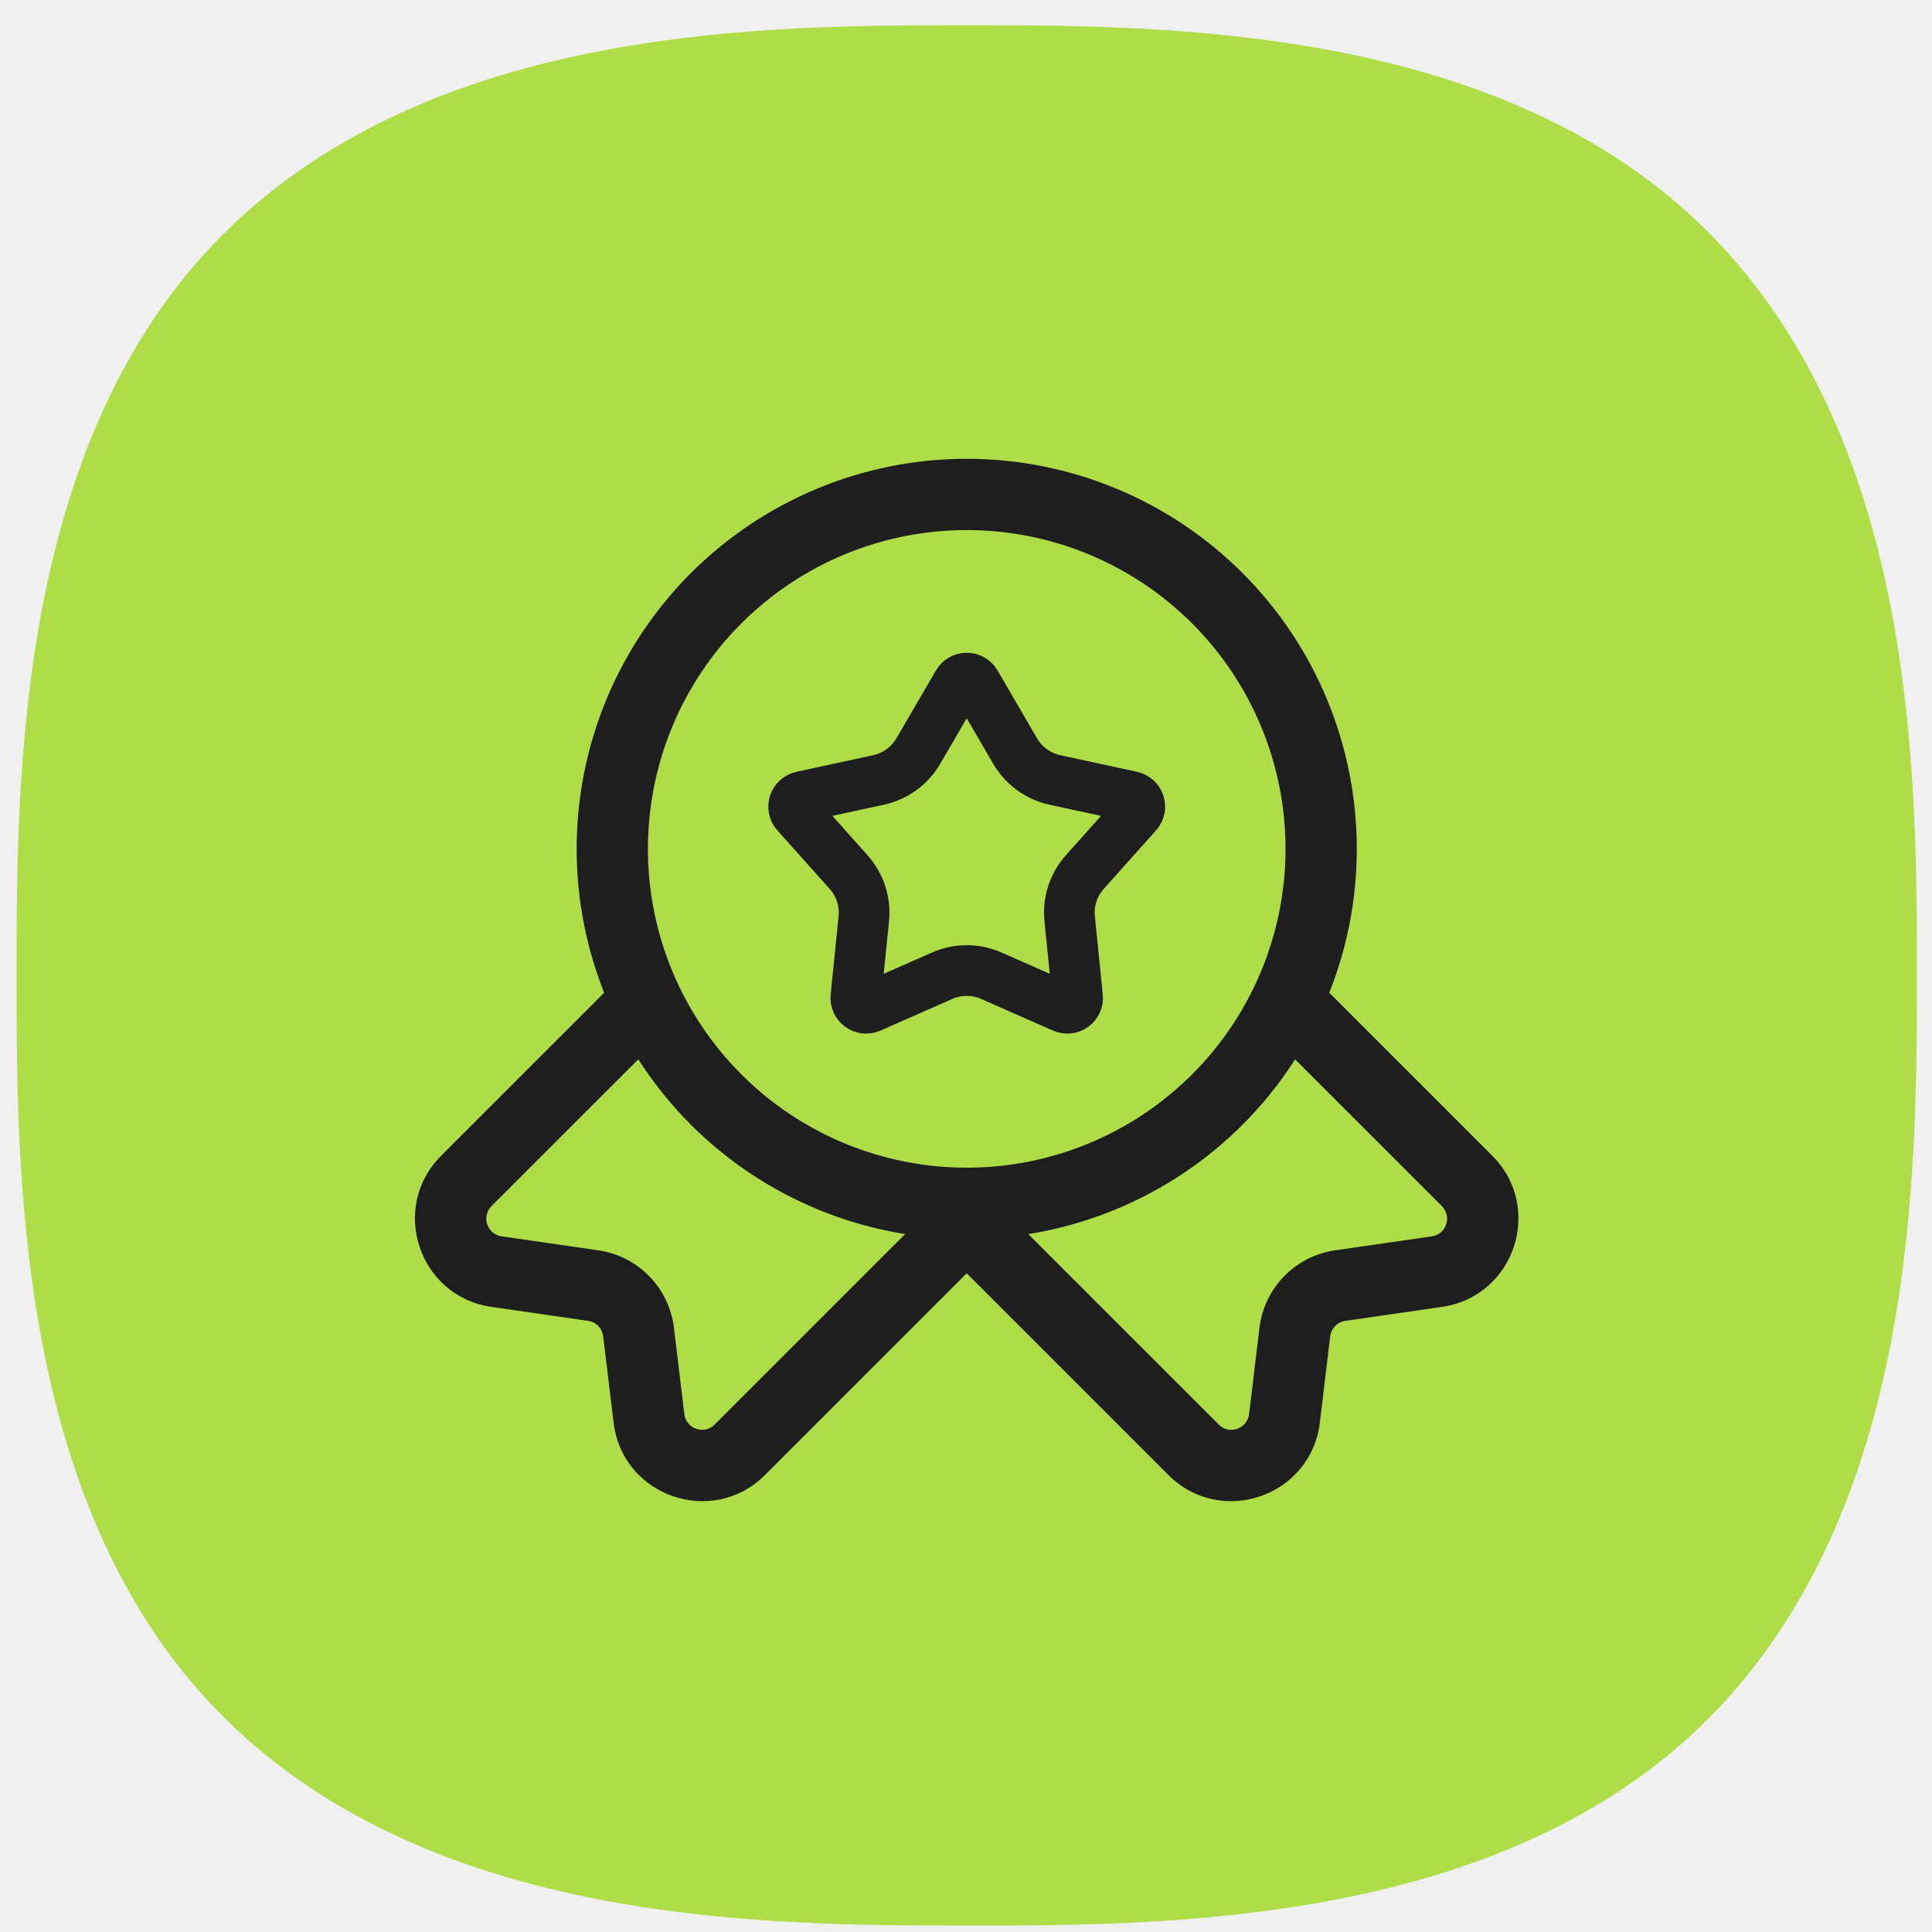
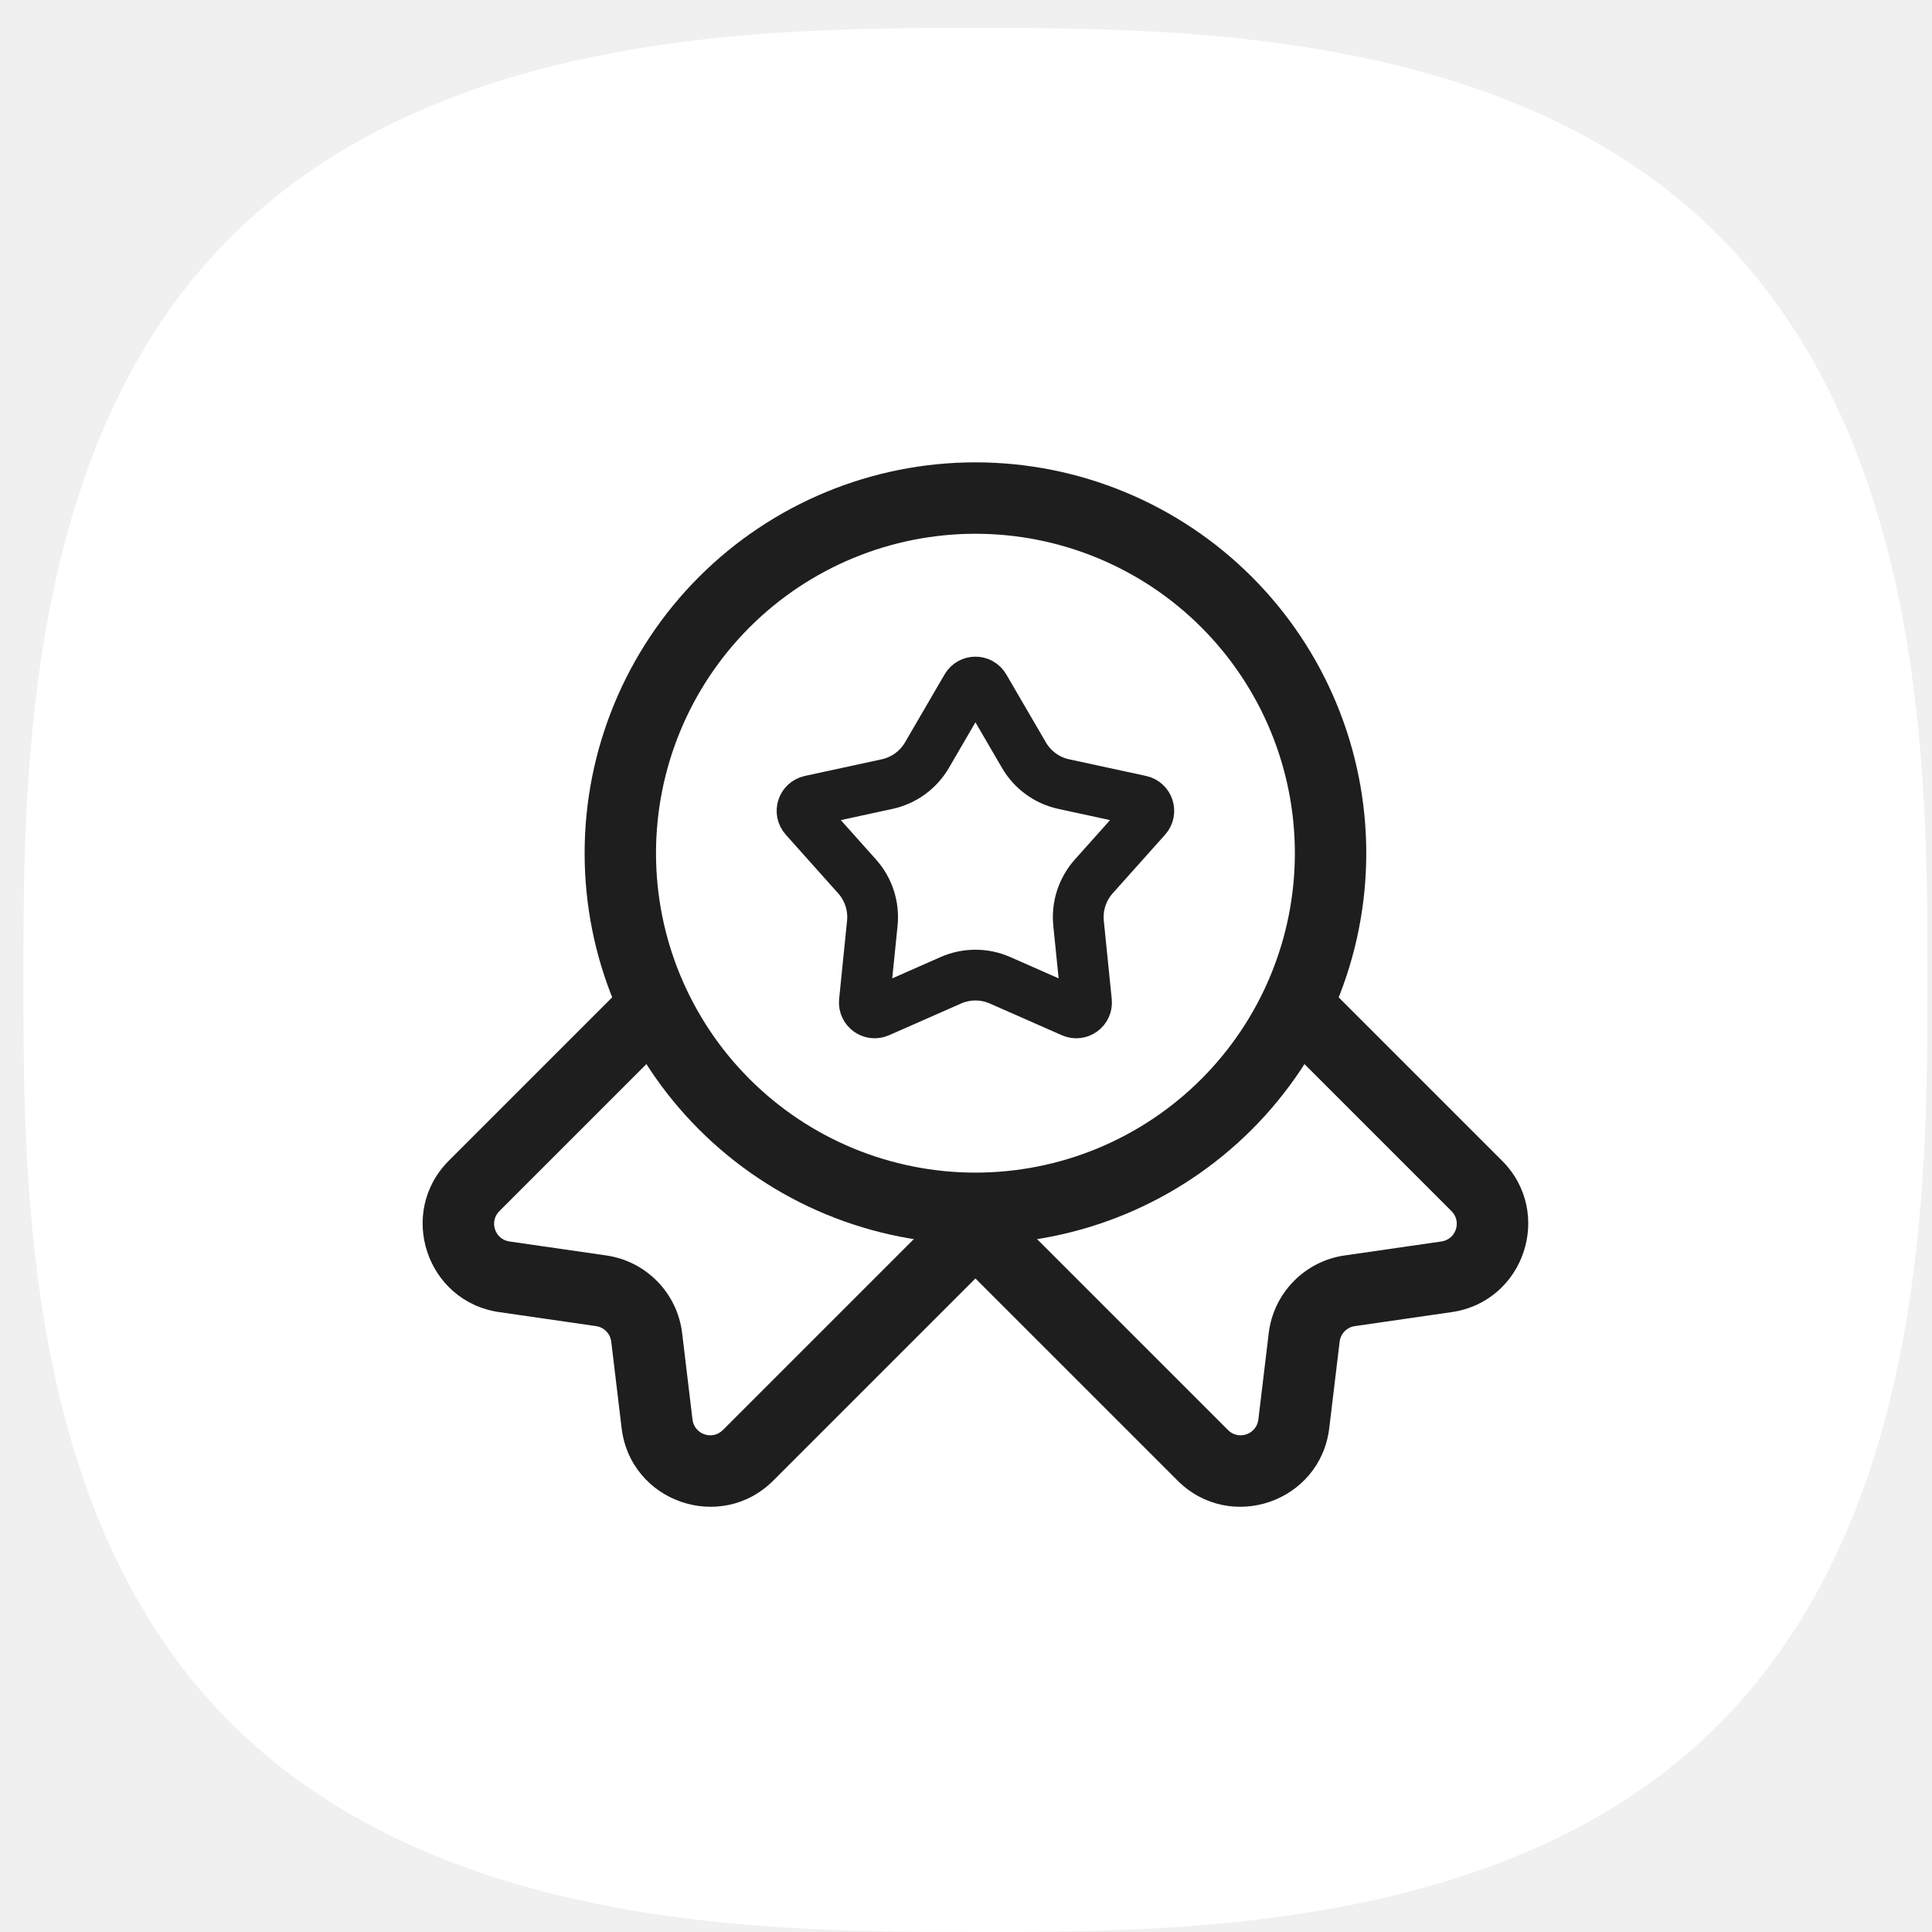
- <svg xmlns="http://www.w3.org/2000/svg" width="61" height="61" viewBox="0 0 61 61" fill="none">
-   <path d="M30.523 60.795C24.236 60.795 13.716 60.795 7.101 54.254C0.523 47.748 0.523 37.137 0.523 30.796C0.523 24.455 0.523 13.842 7.105 7.336C13.717 0.797 24.236 0.797 30.523 0.797C36.809 0.797 47.476 0.797 53.982 7.375C60.523 13.989 60.523 24.51 60.523 30.798C60.522 37.087 60.518 47.611 53.982 54.219C47.474 60.797 36.862 60.797 30.523 60.797V60.795Z" fill="#93D500" fill-opacity="0.7" />
-   <path fill-rule="evenodd" clip-rule="evenodd" d="M30.523 16.736C27.853 16.736 25.293 17.797 23.405 19.685C21.517 21.572 20.457 24.133 20.457 26.802C20.457 28.124 20.717 29.433 21.223 30.654C21.729 31.876 22.471 32.985 23.405 33.92C24.34 34.855 25.45 35.596 26.671 36.102C27.892 36.608 29.201 36.868 30.523 36.868C31.845 36.868 33.154 36.608 34.375 36.102C35.596 35.596 36.706 34.855 37.641 33.92C38.575 32.985 39.317 31.876 39.823 30.654C40.328 29.433 40.589 28.124 40.589 26.802C40.589 24.133 39.528 21.572 37.641 19.685C35.753 17.797 33.193 16.736 30.523 16.736ZM21.814 18.094C24.124 15.784 27.257 14.486 30.523 14.486C33.789 14.486 36.922 15.784 39.232 18.094C41.541 20.403 42.839 23.536 42.839 26.802C42.839 28.42 42.52 30.021 41.901 31.515C41.282 33.01 40.375 34.367 39.232 35.511C38.088 36.654 36.73 37.562 35.236 38.181C33.742 38.8 32.14 39.118 30.523 39.118C28.906 39.118 27.304 38.8 25.81 38.181C24.316 37.562 22.958 36.654 21.814 35.511C20.671 34.367 19.764 33.01 19.145 31.515C18.526 30.021 18.207 28.42 18.207 26.802C18.207 23.536 19.505 20.403 21.814 18.094Z" fill="#1E1E1E" />
-   <path fill-rule="evenodd" clip-rule="evenodd" d="M41.303 30.678L47.116 36.49C48.753 38.128 47.821 40.932 45.529 41.263L42.477 41.704C42.225 41.74 42.029 41.941 41.999 42.193L41.672 44.917C41.392 47.247 38.55 48.23 36.89 46.57L29.036 38.716L30.627 37.125L38.481 44.979C38.813 45.311 39.382 45.115 39.438 44.649L39.765 41.925C39.917 40.662 40.897 39.659 42.155 39.477L45.208 39.036C45.666 38.97 45.852 38.409 45.525 38.081L39.712 32.269L41.303 30.678Z" fill="#1E1E1E" />
-   <path fill-rule="evenodd" clip-rule="evenodd" d="M21.332 32.269L15.519 38.081C15.192 38.409 15.378 38.97 15.837 39.036L18.889 39.477C20.148 39.659 21.128 40.662 21.279 41.925L21.607 44.649C21.663 45.115 22.231 45.311 22.563 44.979L30.417 37.125L32.008 38.716L24.154 46.57C22.494 48.23 19.653 47.247 19.373 44.917L19.045 42.193C19.015 41.941 18.819 41.74 18.567 41.704L15.515 41.263C13.223 40.932 12.291 38.128 13.928 36.49L19.741 30.678L21.332 32.269Z" fill="#1E1E1E" />
-   <path d="M30.804 21.571L32.051 23.713C32.324 24.18 32.779 24.511 33.307 24.626L35.731 25.151C35.974 25.203 36.07 25.499 35.904 25.685L34.252 27.534C33.892 27.936 33.718 28.472 33.773 29.01L34.022 31.477C34.047 31.725 33.796 31.907 33.568 31.807L31.299 30.807C30.805 30.589 30.241 30.589 29.747 30.807L27.478 31.807C27.25 31.907 26.998 31.725 27.023 31.477L27.273 29.01C27.328 28.472 27.153 27.936 26.793 27.534L25.141 25.685C24.975 25.499 25.072 25.203 25.315 25.151L27.738 24.626C28.266 24.511 28.722 24.18 28.994 23.713L30.242 21.571C30.367 21.356 30.678 21.356 30.804 21.571Z" stroke="#1E1E1E" stroke-width="1.6" />
+ <svg xmlns="http://www.w3.org/2000/svg" width="55" height="55" viewBox="0 0 55 55" fill="none">
+   <path d="M27.768 54.998C22.089 54.998 12.585 54.998 6.609 49.089C0.667 43.212 0.667 33.626 0.667 27.897C0.667 22.169 0.667 12.581 6.612 6.704C12.586 0.796 22.089 0.796 27.768 0.796C33.447 0.796 43.084 0.796 48.962 6.738C54.871 12.714 54.871 22.218 54.871 27.899C54.869 33.581 54.866 43.088 48.962 49.058C43.082 55 33.495 55 27.768 55V54.998Z" fill="white" />
+   <path fill-rule="evenodd" clip-rule="evenodd" d="M27.769 15.195C25.357 15.195 23.044 16.153 21.339 17.858C19.633 19.564 18.675 21.877 18.675 24.289C18.675 25.483 18.91 26.665 19.367 27.768C19.825 28.872 20.494 29.874 21.339 30.719C22.183 31.563 23.186 32.233 24.289 32.69C25.392 33.147 26.575 33.382 27.769 33.382C28.963 33.382 30.145 33.147 31.249 32.69C32.352 32.233 33.355 31.563 34.199 30.719C35.043 29.874 35.713 28.872 36.17 27.768C36.627 26.665 36.862 25.483 36.862 24.289C36.862 21.877 35.904 19.564 34.199 17.858C32.494 16.153 30.181 15.195 27.769 15.195ZM19.901 16.421C21.988 14.335 24.818 13.162 27.769 13.162C30.72 13.162 33.55 14.335 35.636 16.421C37.723 18.508 38.895 21.338 38.895 24.289C38.895 25.75 38.607 27.197 38.048 28.546C37.489 29.896 36.669 31.123 35.636 32.156C34.603 33.189 33.377 34.009 32.027 34.568C30.677 35.127 29.23 35.415 27.769 35.415C26.308 35.415 24.861 35.127 23.511 34.568C22.161 34.009 20.935 33.189 19.901 32.156C18.868 31.123 18.049 29.896 17.49 28.546C16.93 27.197 16.643 25.75 16.643 24.289C16.643 21.338 17.815 18.508 19.901 16.421Z" fill="#1E1E1E" />
+   <path fill-rule="evenodd" clip-rule="evenodd" d="M37.508 27.791L42.759 33.042C44.239 34.521 43.396 37.054 41.326 37.353L38.569 37.752C38.341 37.785 38.164 37.966 38.137 38.194L37.841 40.655C37.588 42.759 35.021 43.647 33.522 42.148L26.426 35.053L27.863 33.615L34.959 40.711C35.259 41.011 35.772 40.833 35.823 40.412L36.118 37.951C36.256 36.811 37.141 35.904 38.278 35.74L41.035 35.342C41.45 35.282 41.618 34.775 41.322 34.479L36.071 29.228L37.508 27.791Z" fill="#1E1E1E" />
+   <path fill-rule="evenodd" clip-rule="evenodd" d="M19.466 29.228L14.215 34.479C13.919 34.775 14.088 35.282 14.502 35.342L17.259 35.74C18.396 35.904 19.282 36.811 19.419 37.951L19.714 40.412C19.765 40.833 20.278 41.011 20.578 40.711L27.674 33.615L29.111 35.053L22.015 42.148C20.516 43.647 17.949 42.759 17.696 40.655L17.401 38.194C17.373 37.966 17.196 37.785 16.969 37.752L14.211 37.353C12.141 37.054 11.299 34.521 12.778 33.042L18.029 27.791L19.466 29.228Z" fill="#1E1E1E" />
+   <path d="M27.515 19.562C27.628 19.368 27.909 19.368 28.022 19.562L29.15 21.498C29.395 21.92 29.807 22.219 30.284 22.322L32.474 22.796C32.693 22.844 32.78 23.111 32.63 23.279L31.138 24.949C30.813 25.313 30.655 25.797 30.704 26.283L30.93 28.512C30.953 28.735 30.726 28.901 30.52 28.81L28.47 27.907C28.023 27.71 27.514 27.71 27.067 27.907L25.018 28.81C24.812 28.901 24.585 28.735 24.607 28.512L24.833 26.283C24.882 25.797 24.725 25.313 24.399 24.949L22.907 23.279C22.757 23.111 22.844 22.844 23.064 22.796L25.253 22.322C25.73 22.219 26.142 21.92 26.388 21.498L27.515 19.562Z" stroke="#1E1E1E" stroke-width="1.445" />
</svg>
